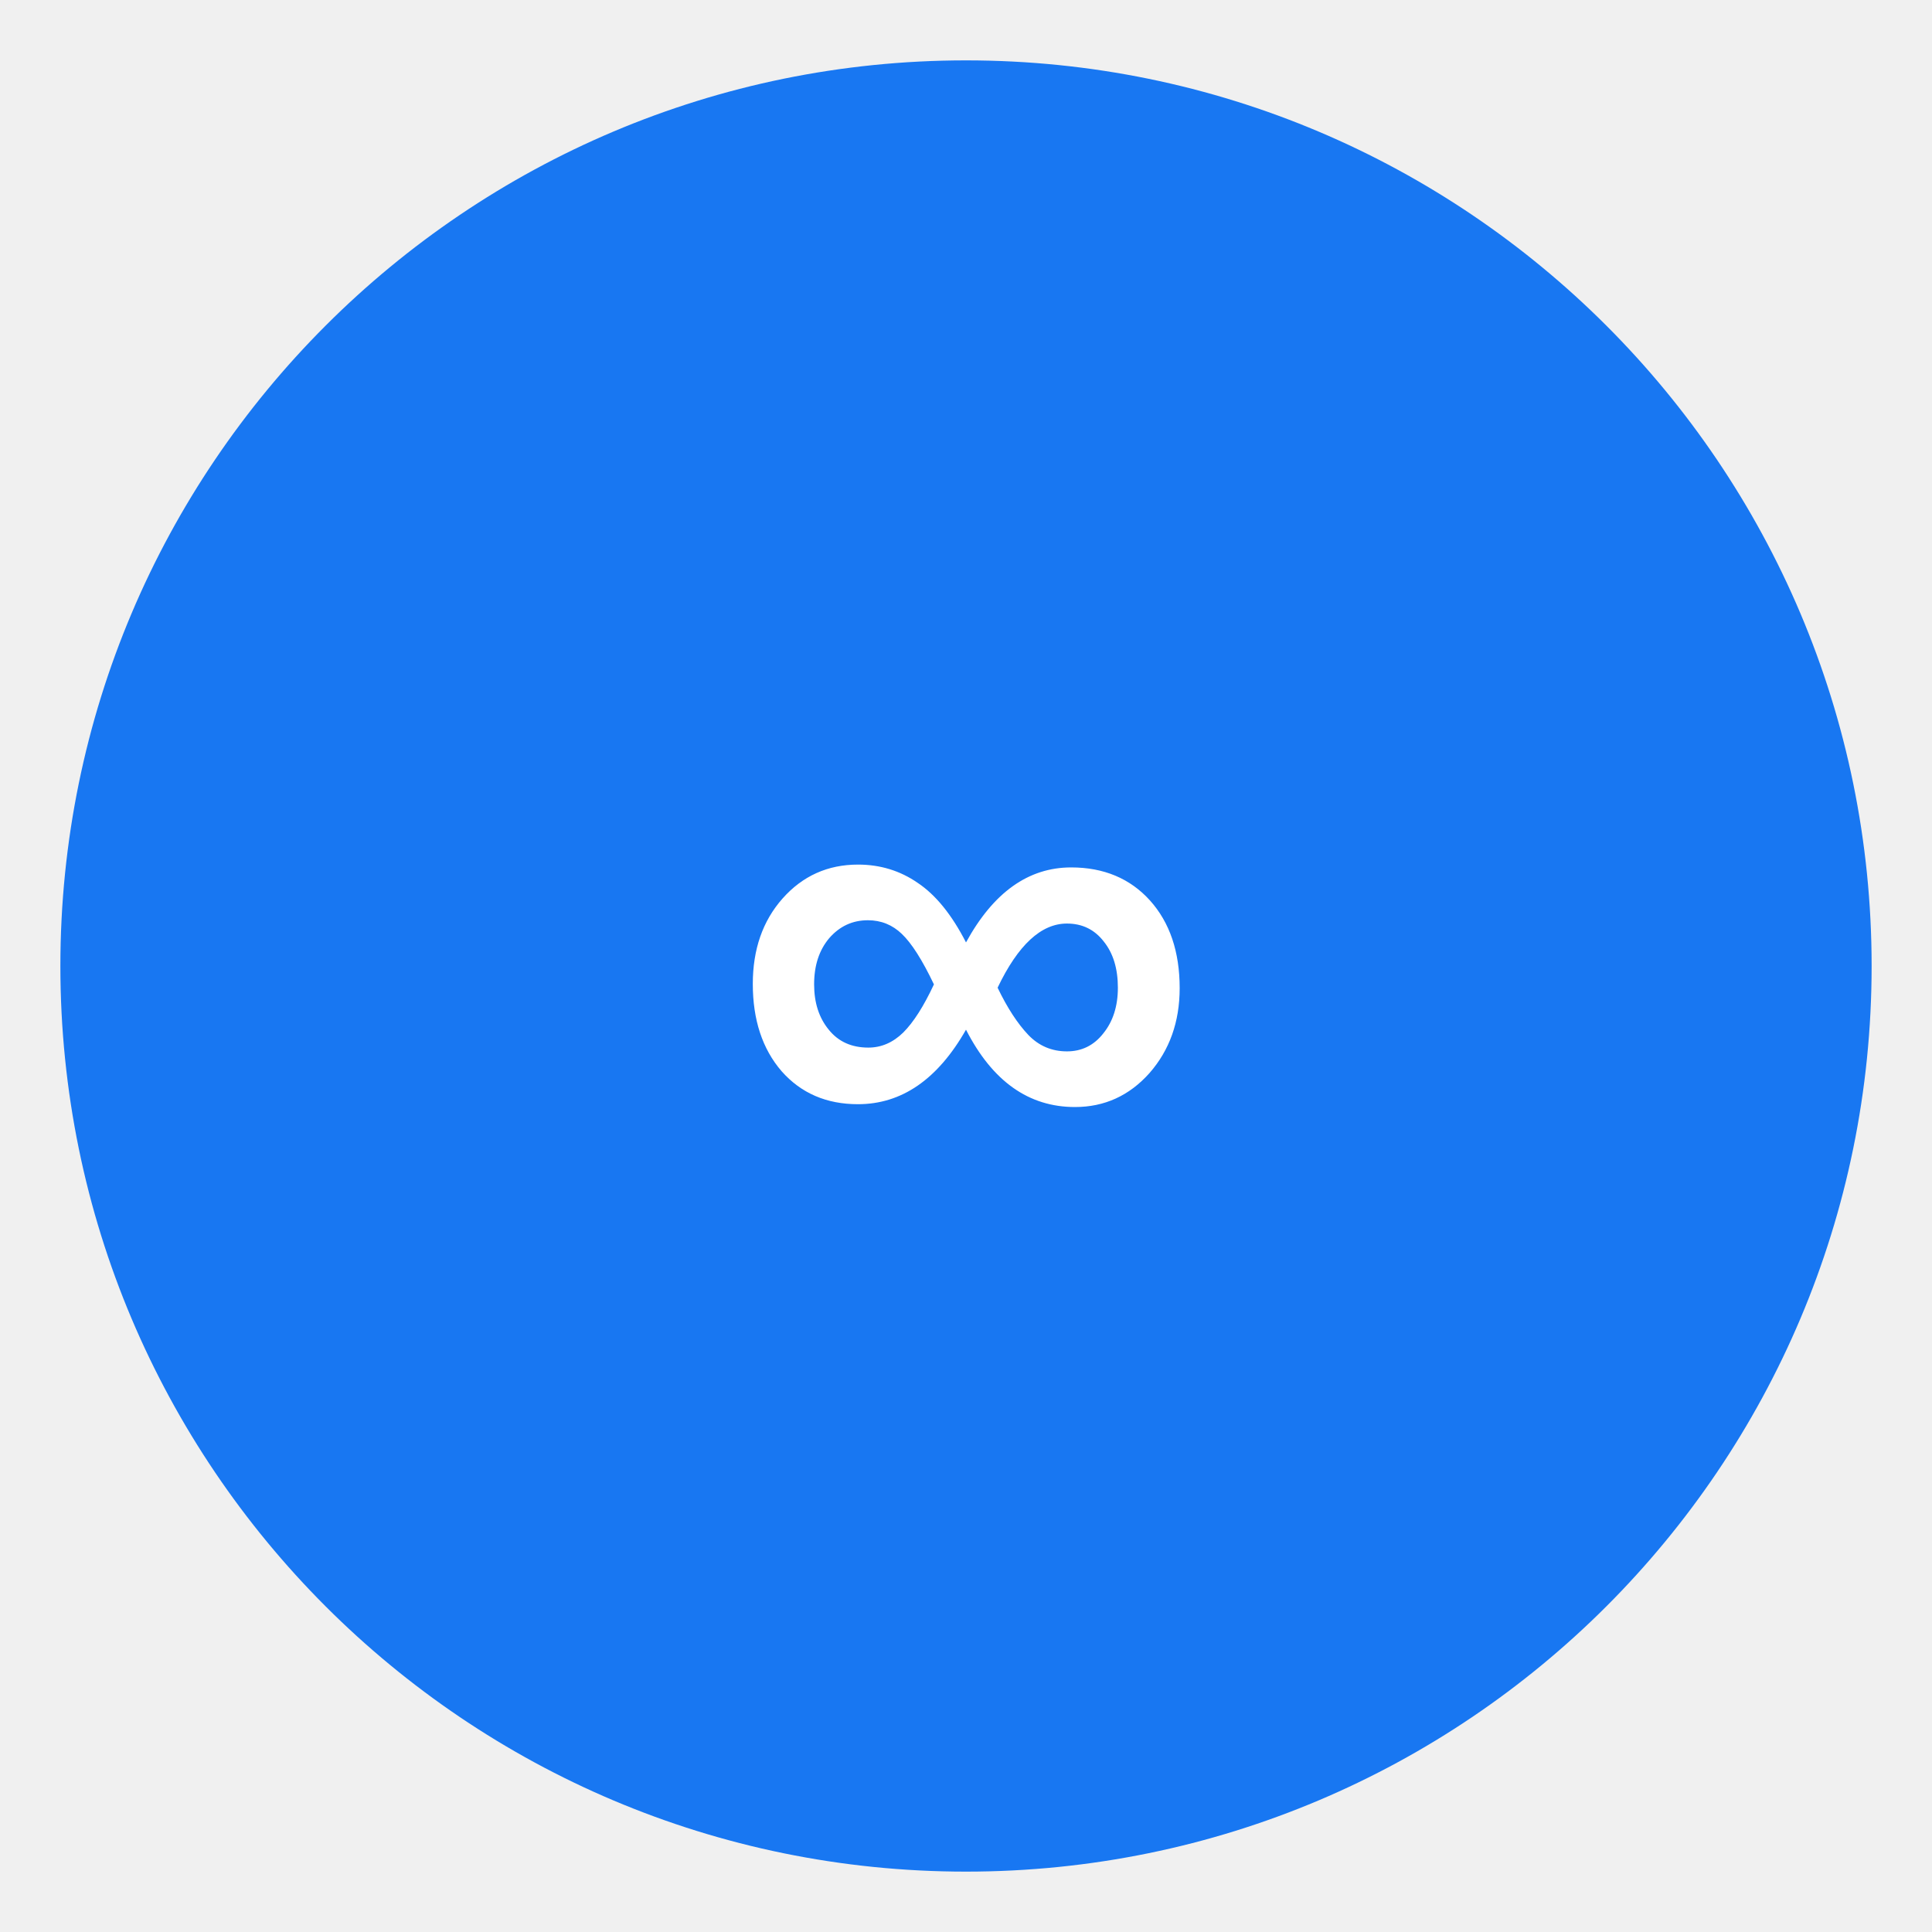
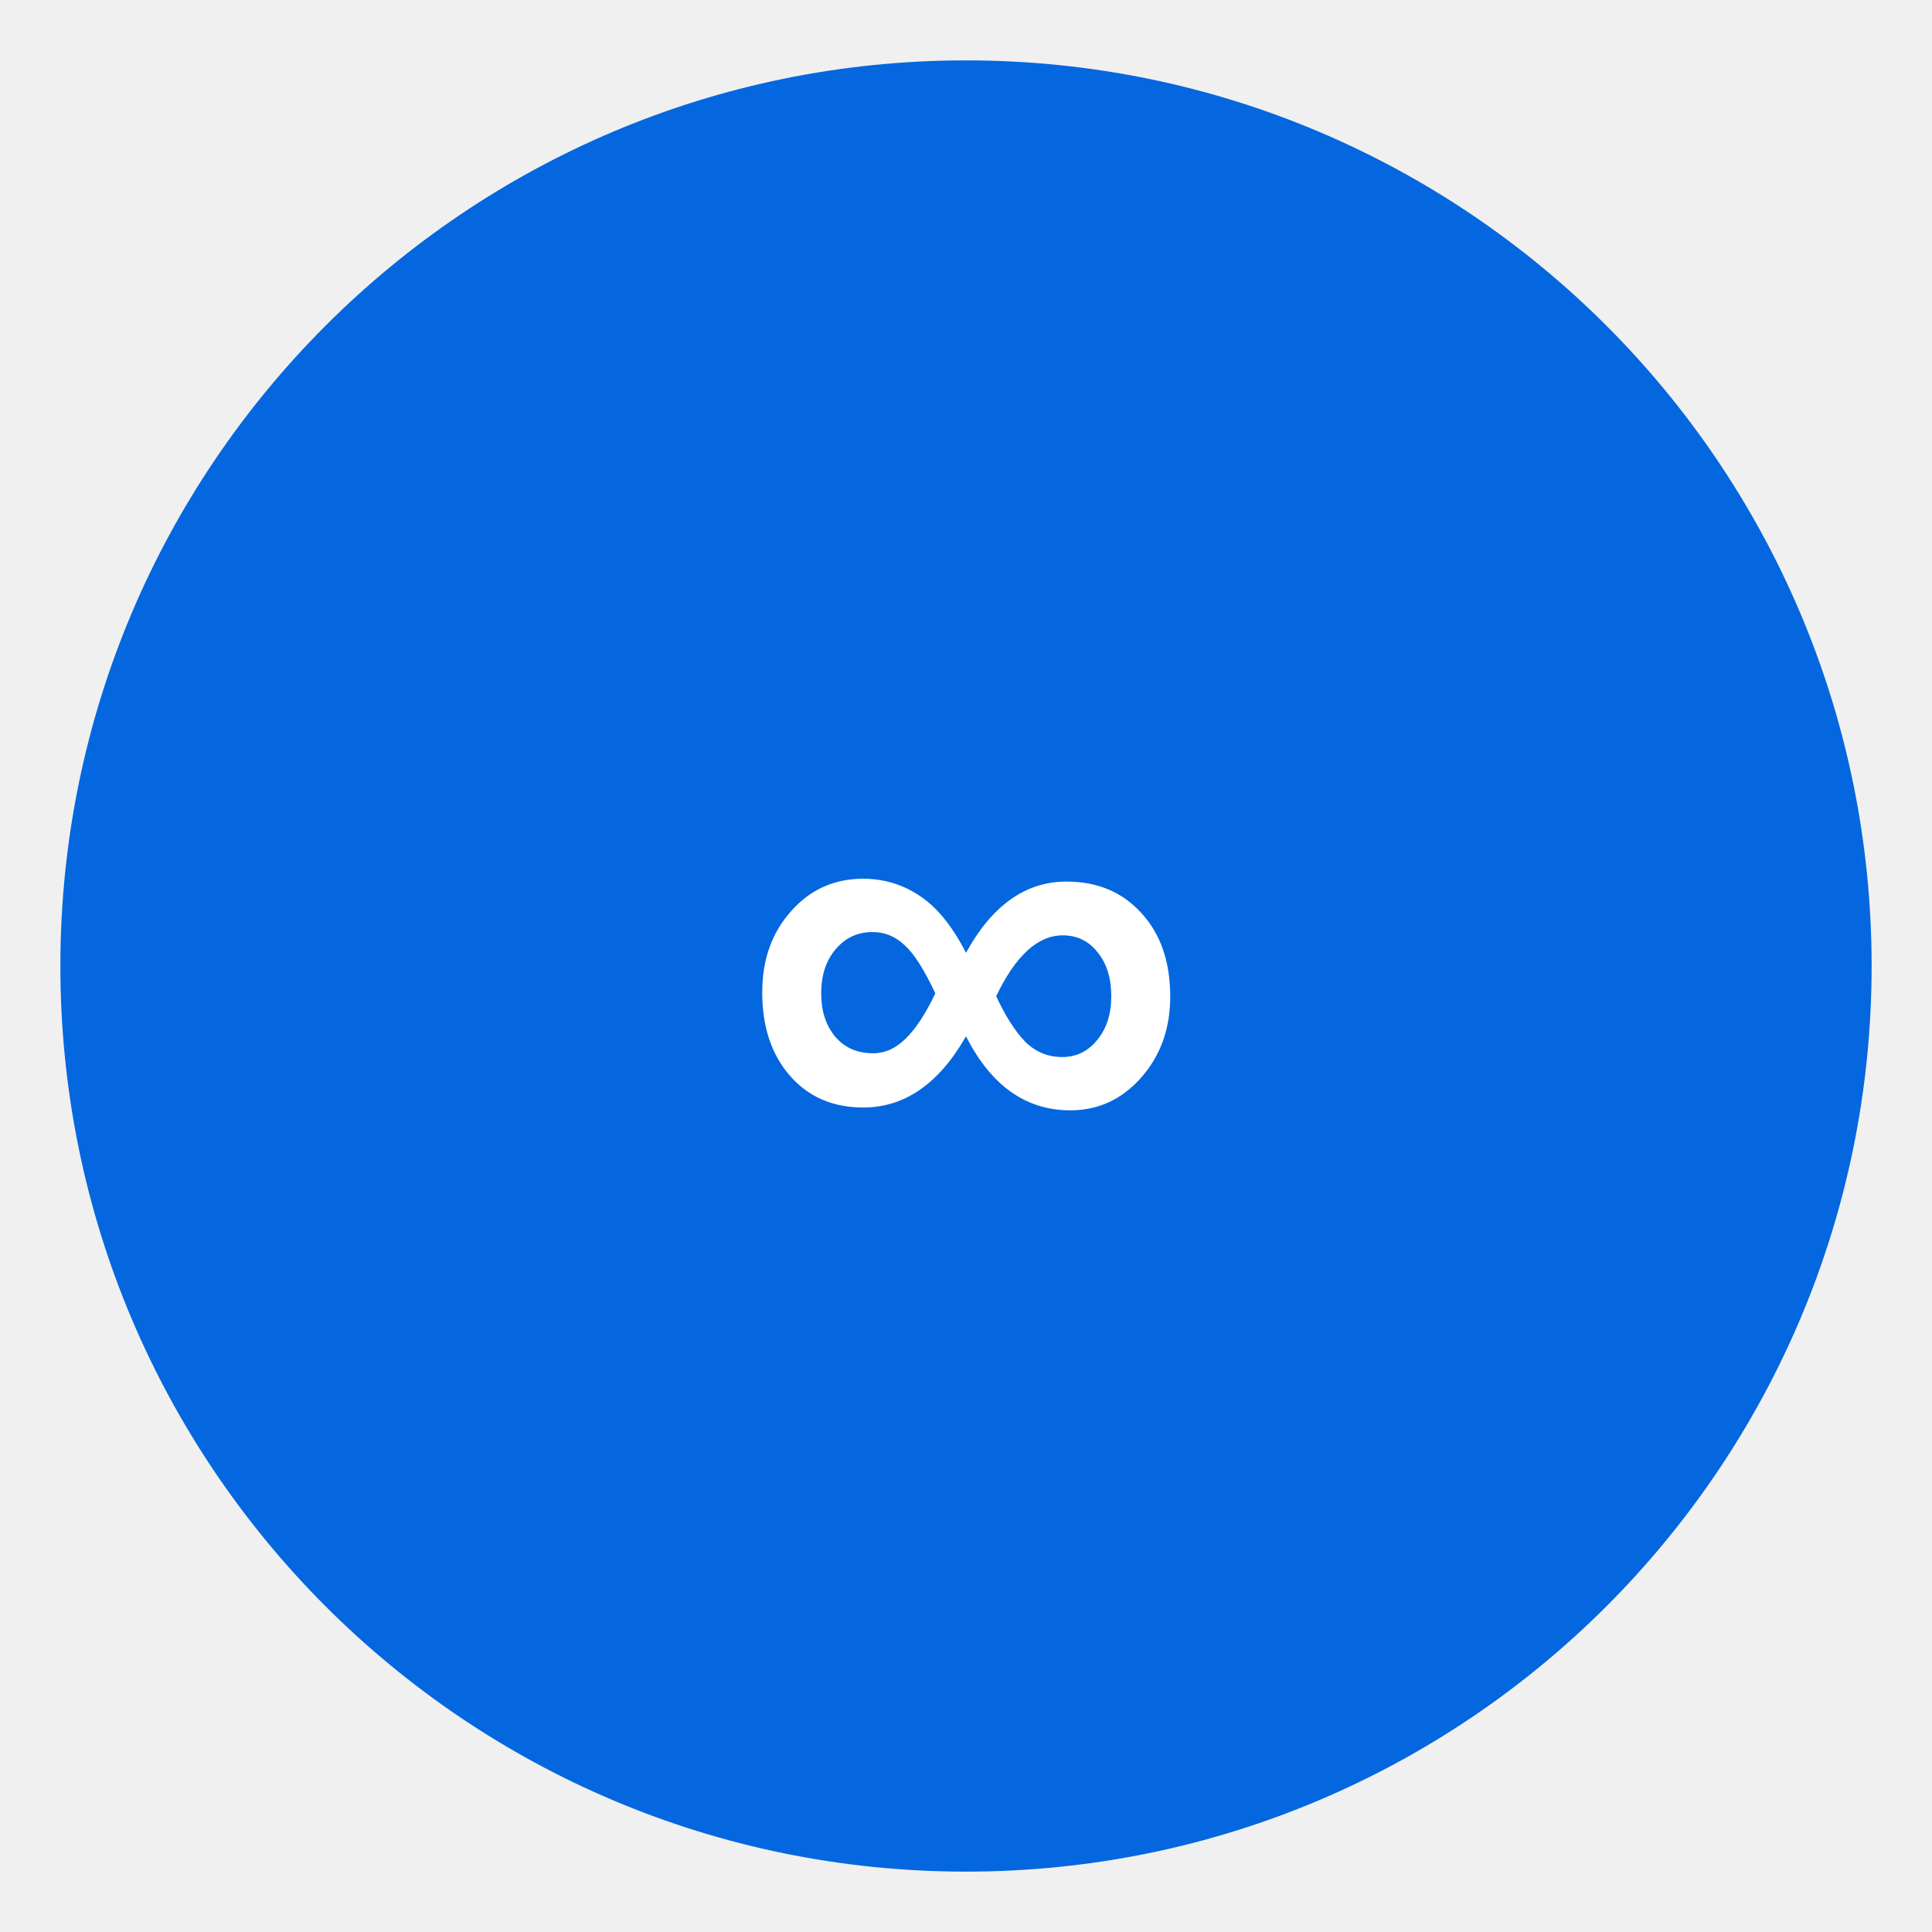
- <svg xmlns="http://www.w3.org/2000/svg" width="64" height="64" viewBox="0 0 64 64">
-   <circle cx="32" cy="32" r="30" fill="#1877F2" />
-   <text x="32" y="39" text-anchor="middle" font-family="Arial,Helvetica,sans-serif" font-size="22" font-weight="700" fill="white">∞</text>
+ <svg xmlns="http://www.w3.org/2000/svg" viewBox="0 0 64 64">
+   <circle cx="32" cy="32" r="30" fill="#0467DF" />
+   <text x="32" y="39" text-anchor="middle" font-family="Arial" font-size="21" font-weight="700" fill="white">∞</text>
</svg>
